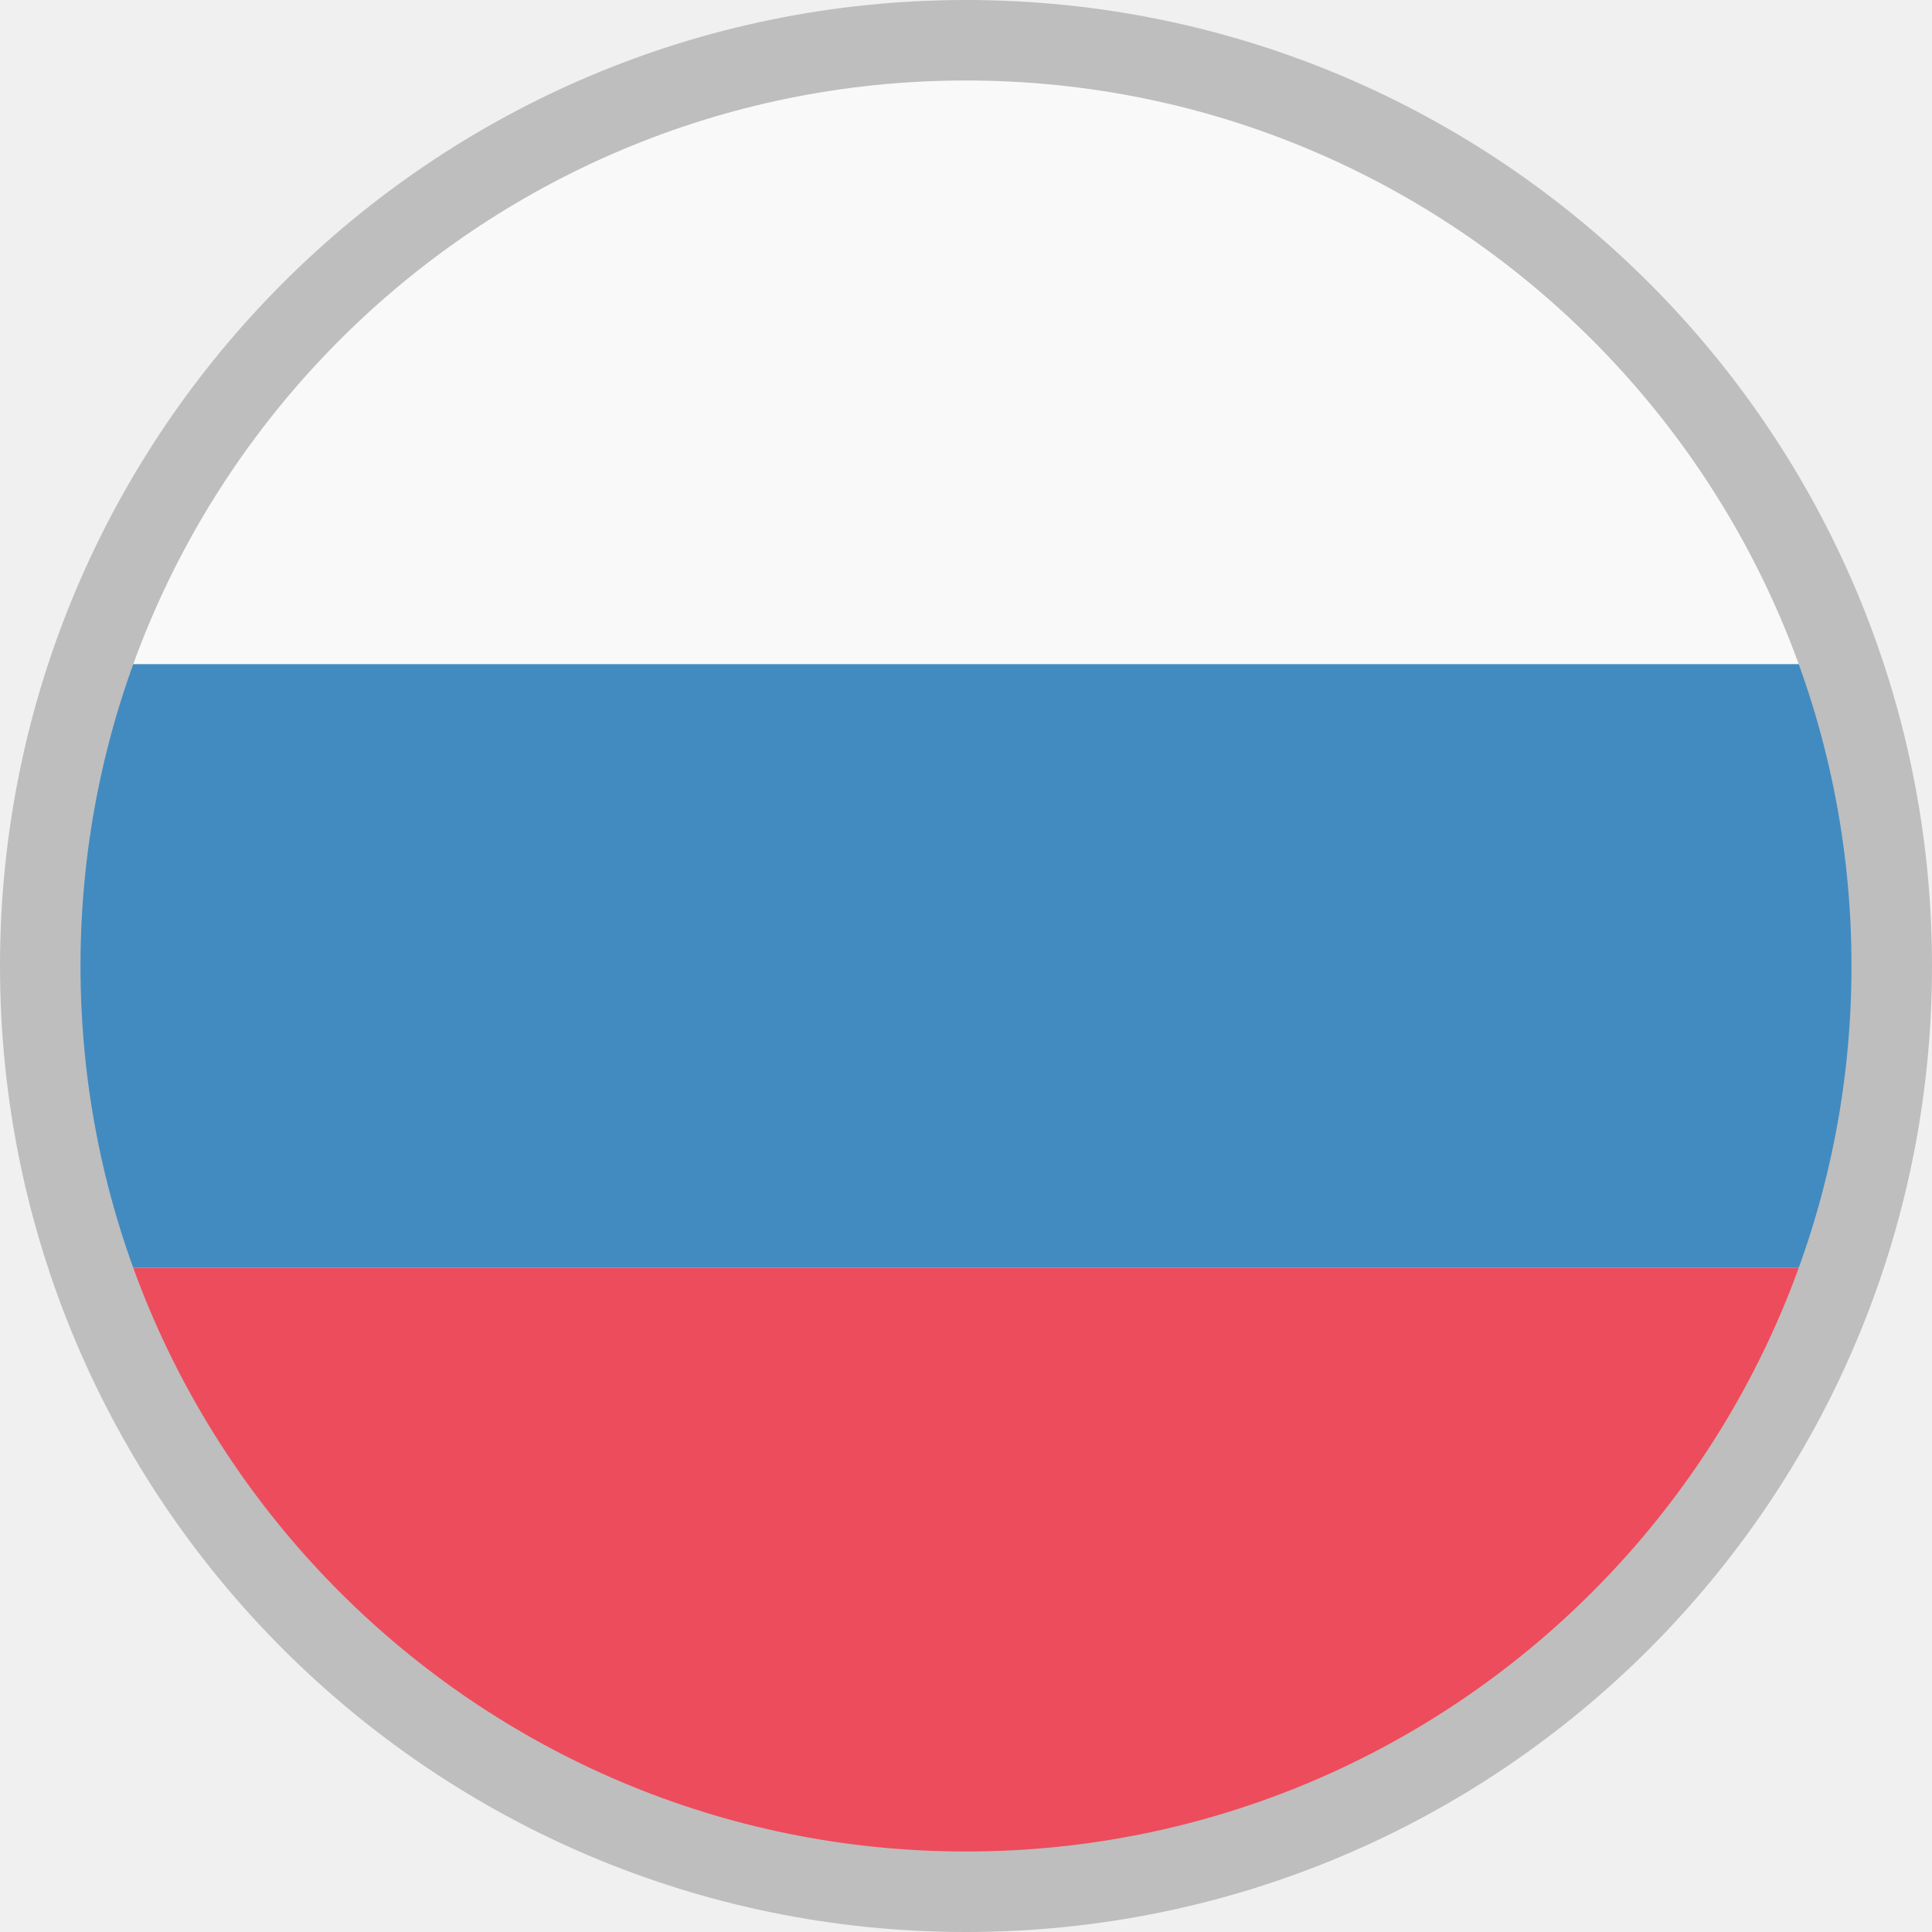
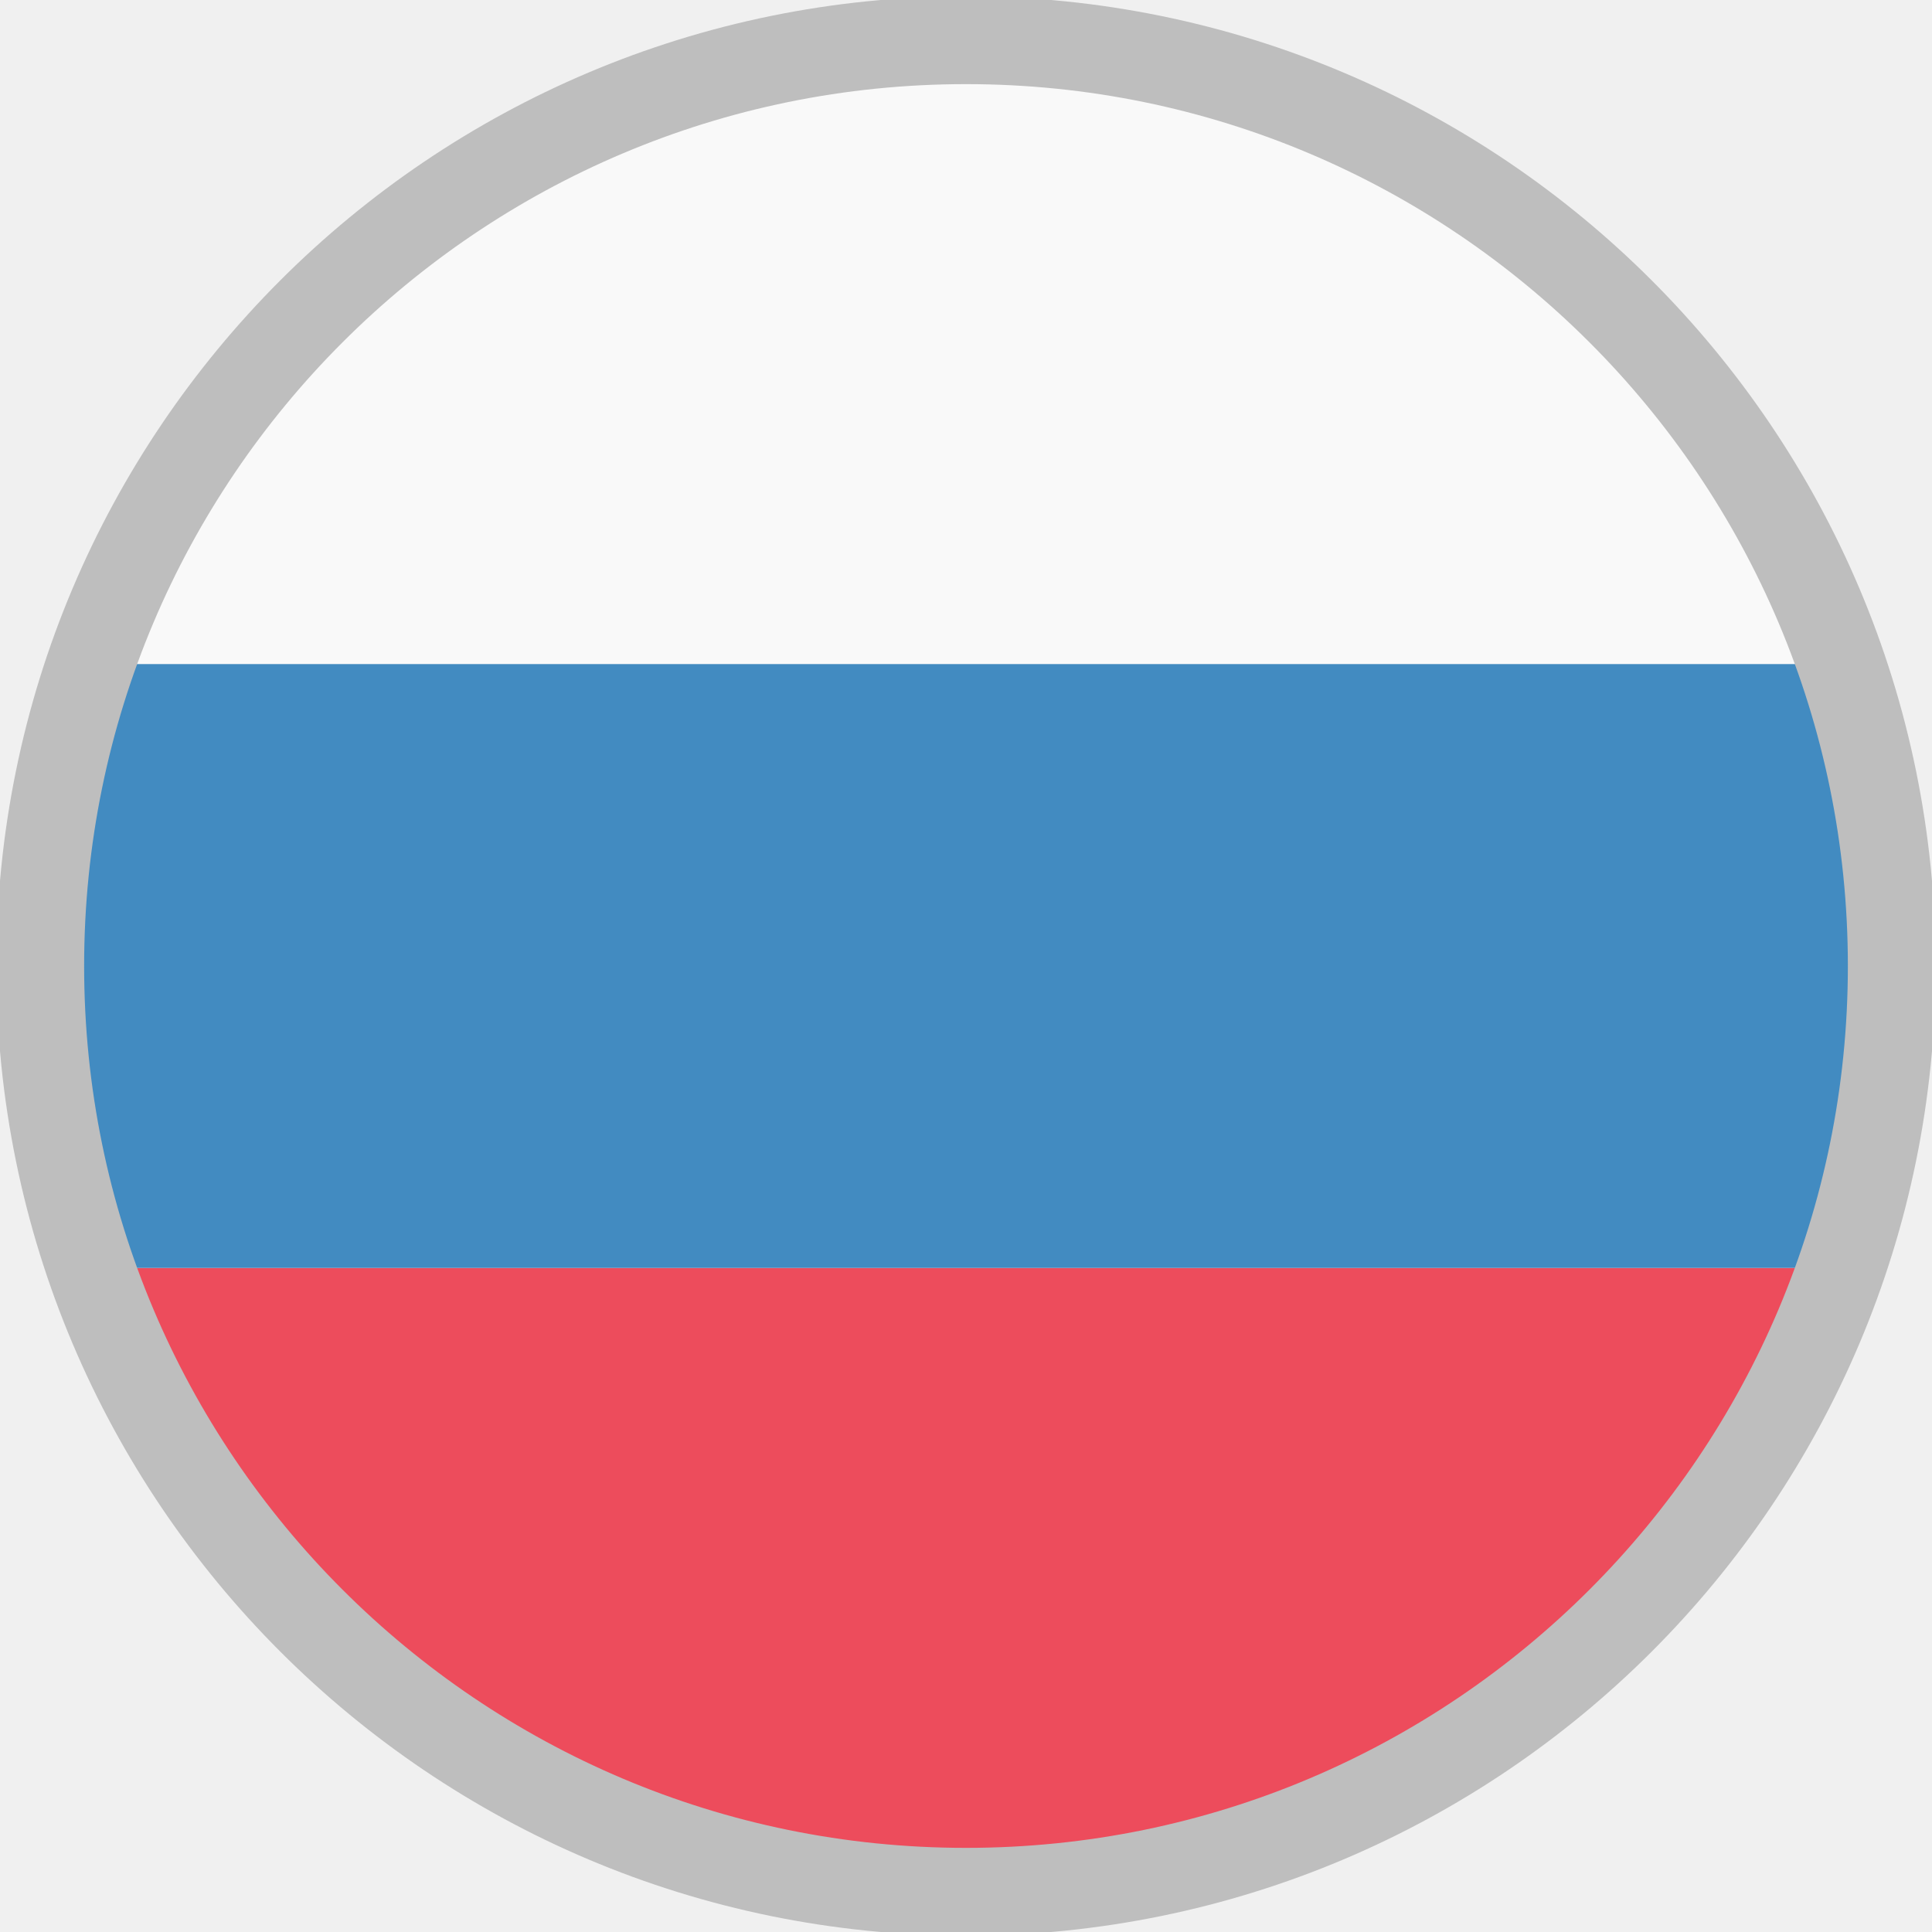
- <svg xmlns="http://www.w3.org/2000/svg" width="24" height="24" viewBox="0 0 24 24" fill="none">
-   <path d="M11.963 0.75C7.088 0.75 2.925 3.9 1.387 8.25H22.613C21.038 3.9 16.875 0.75 11.963 0.75Z" fill="#F9F9F9" />
-   <path d="M11.963 23.25C16.875 23.25 21.038 20.1 22.575 15.75H1.387C2.925 20.137 7.088 23.25 11.963 23.25Z" fill="#ED4C5C" />
-   <path d="M1.387 8.25C0.975 9.412 0.75 10.688 0.75 12C0.75 13.312 0.975 14.588 1.387 15.75H22.613C23.025 14.588 23.25 13.312 23.25 12C23.25 10.688 23.025 9.412 22.613 8.25H1.387Z" fill="#428BC1" />
-   <circle cx="12" cy="12" r="11.5" stroke="#BEBEBE" />
+ <svg xmlns="http://www.w3.org/2000/svg" width="22" height="22" viewBox="0 0 22 22" fill="none">
+   <g clip-path="url(#clip0_551_1338)">
+     <path d="M10.966 0.688C6.497 0.688 2.681 3.575 1.272 7.562H20.728C19.284 3.575 15.469 0.688 10.966 0.688Z" fill="#F9F9F9" />
+     <path d="M10.966 21.312C15.469 21.312 19.284 18.425 20.694 14.438H1.272C2.681 18.459 6.497 21.312 10.966 21.312Z" fill="#ED4C5C" />
+     <path d="M1.272 7.562C0.894 8.628 0.688 9.797 0.688 11C0.688 12.203 0.894 13.372 1.272 14.438H20.728C21.106 13.372 21.312 12.203 21.312 11C21.312 9.797 21.106 8.628 20.728 7.562H1.272Z" fill="#428BC1" />
+     <path d="M11 21.542C16.822 21.542 21.542 16.822 21.542 11C21.542 5.178 16.822 0.458 11 0.458C5.178 0.458 0.458 5.178 0.458 11C0.458 16.822 5.178 21.542 11 21.542Z" stroke="#BEBEBE" />
+   </g>
+   <defs>
+     <clipPath id="clip0_551_1338">
+       <rect width="22" height="22" fill="white" />
+     </clipPath>
+   </defs>
</svg>
